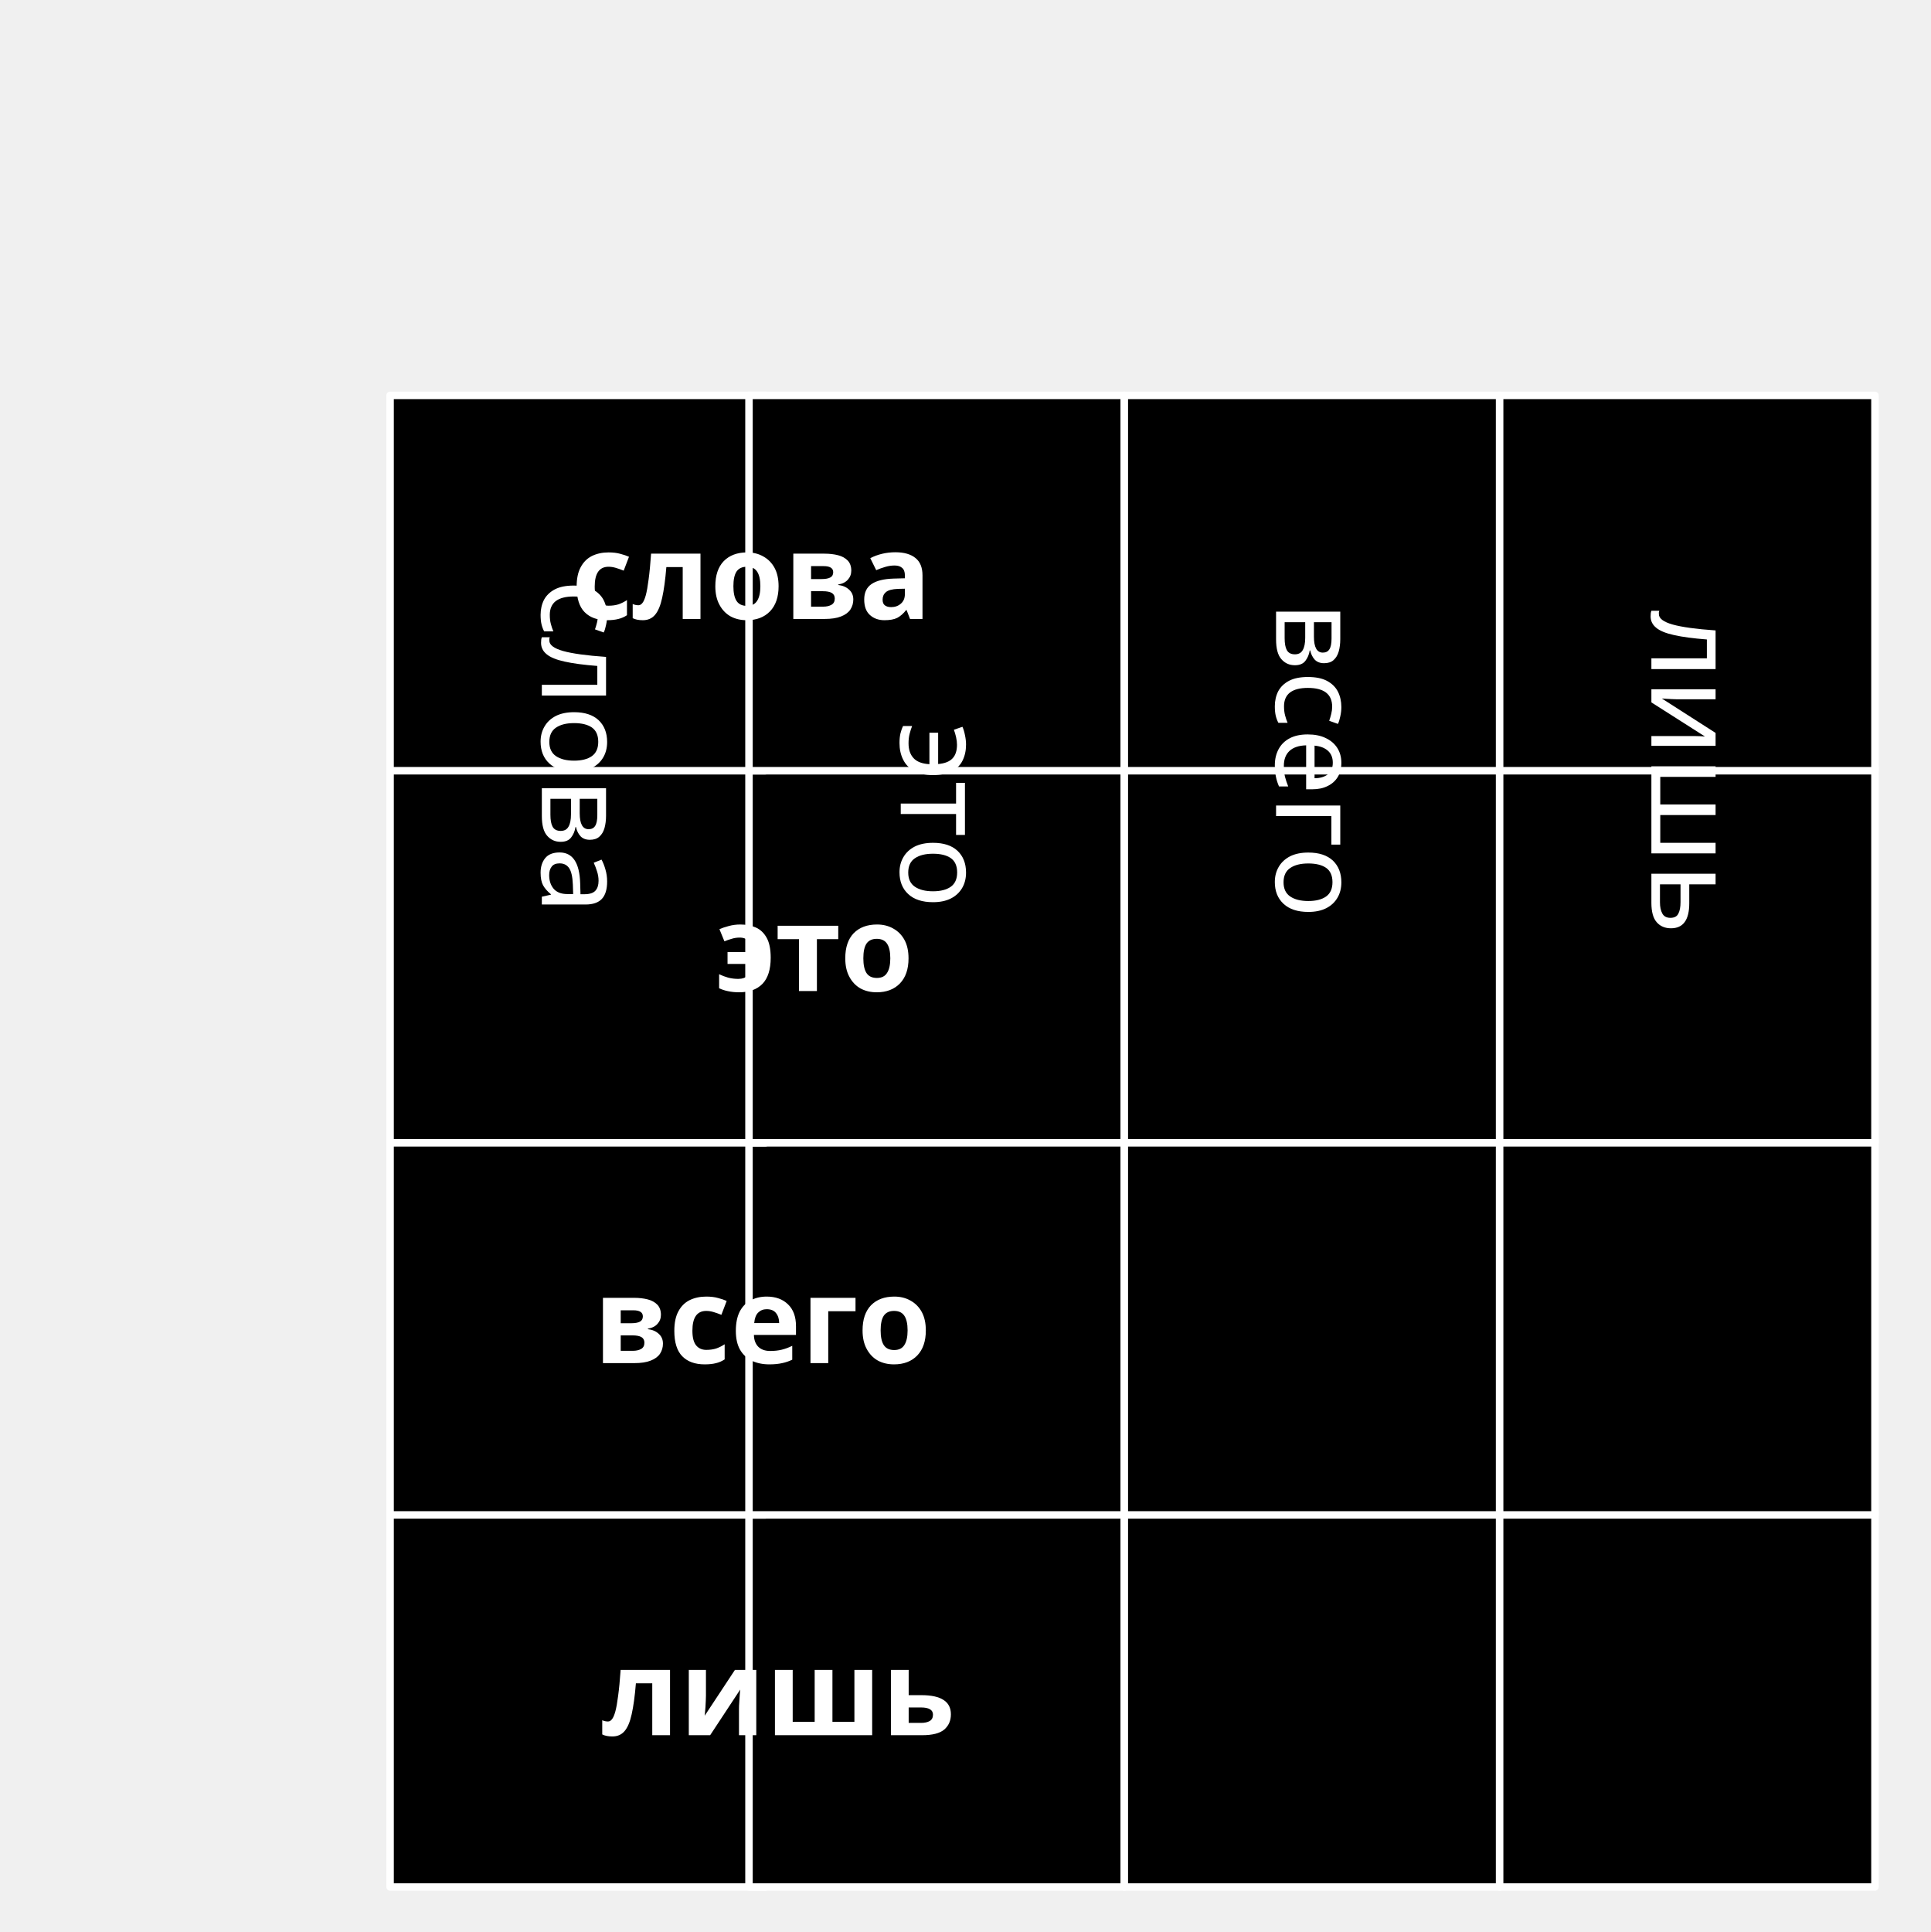
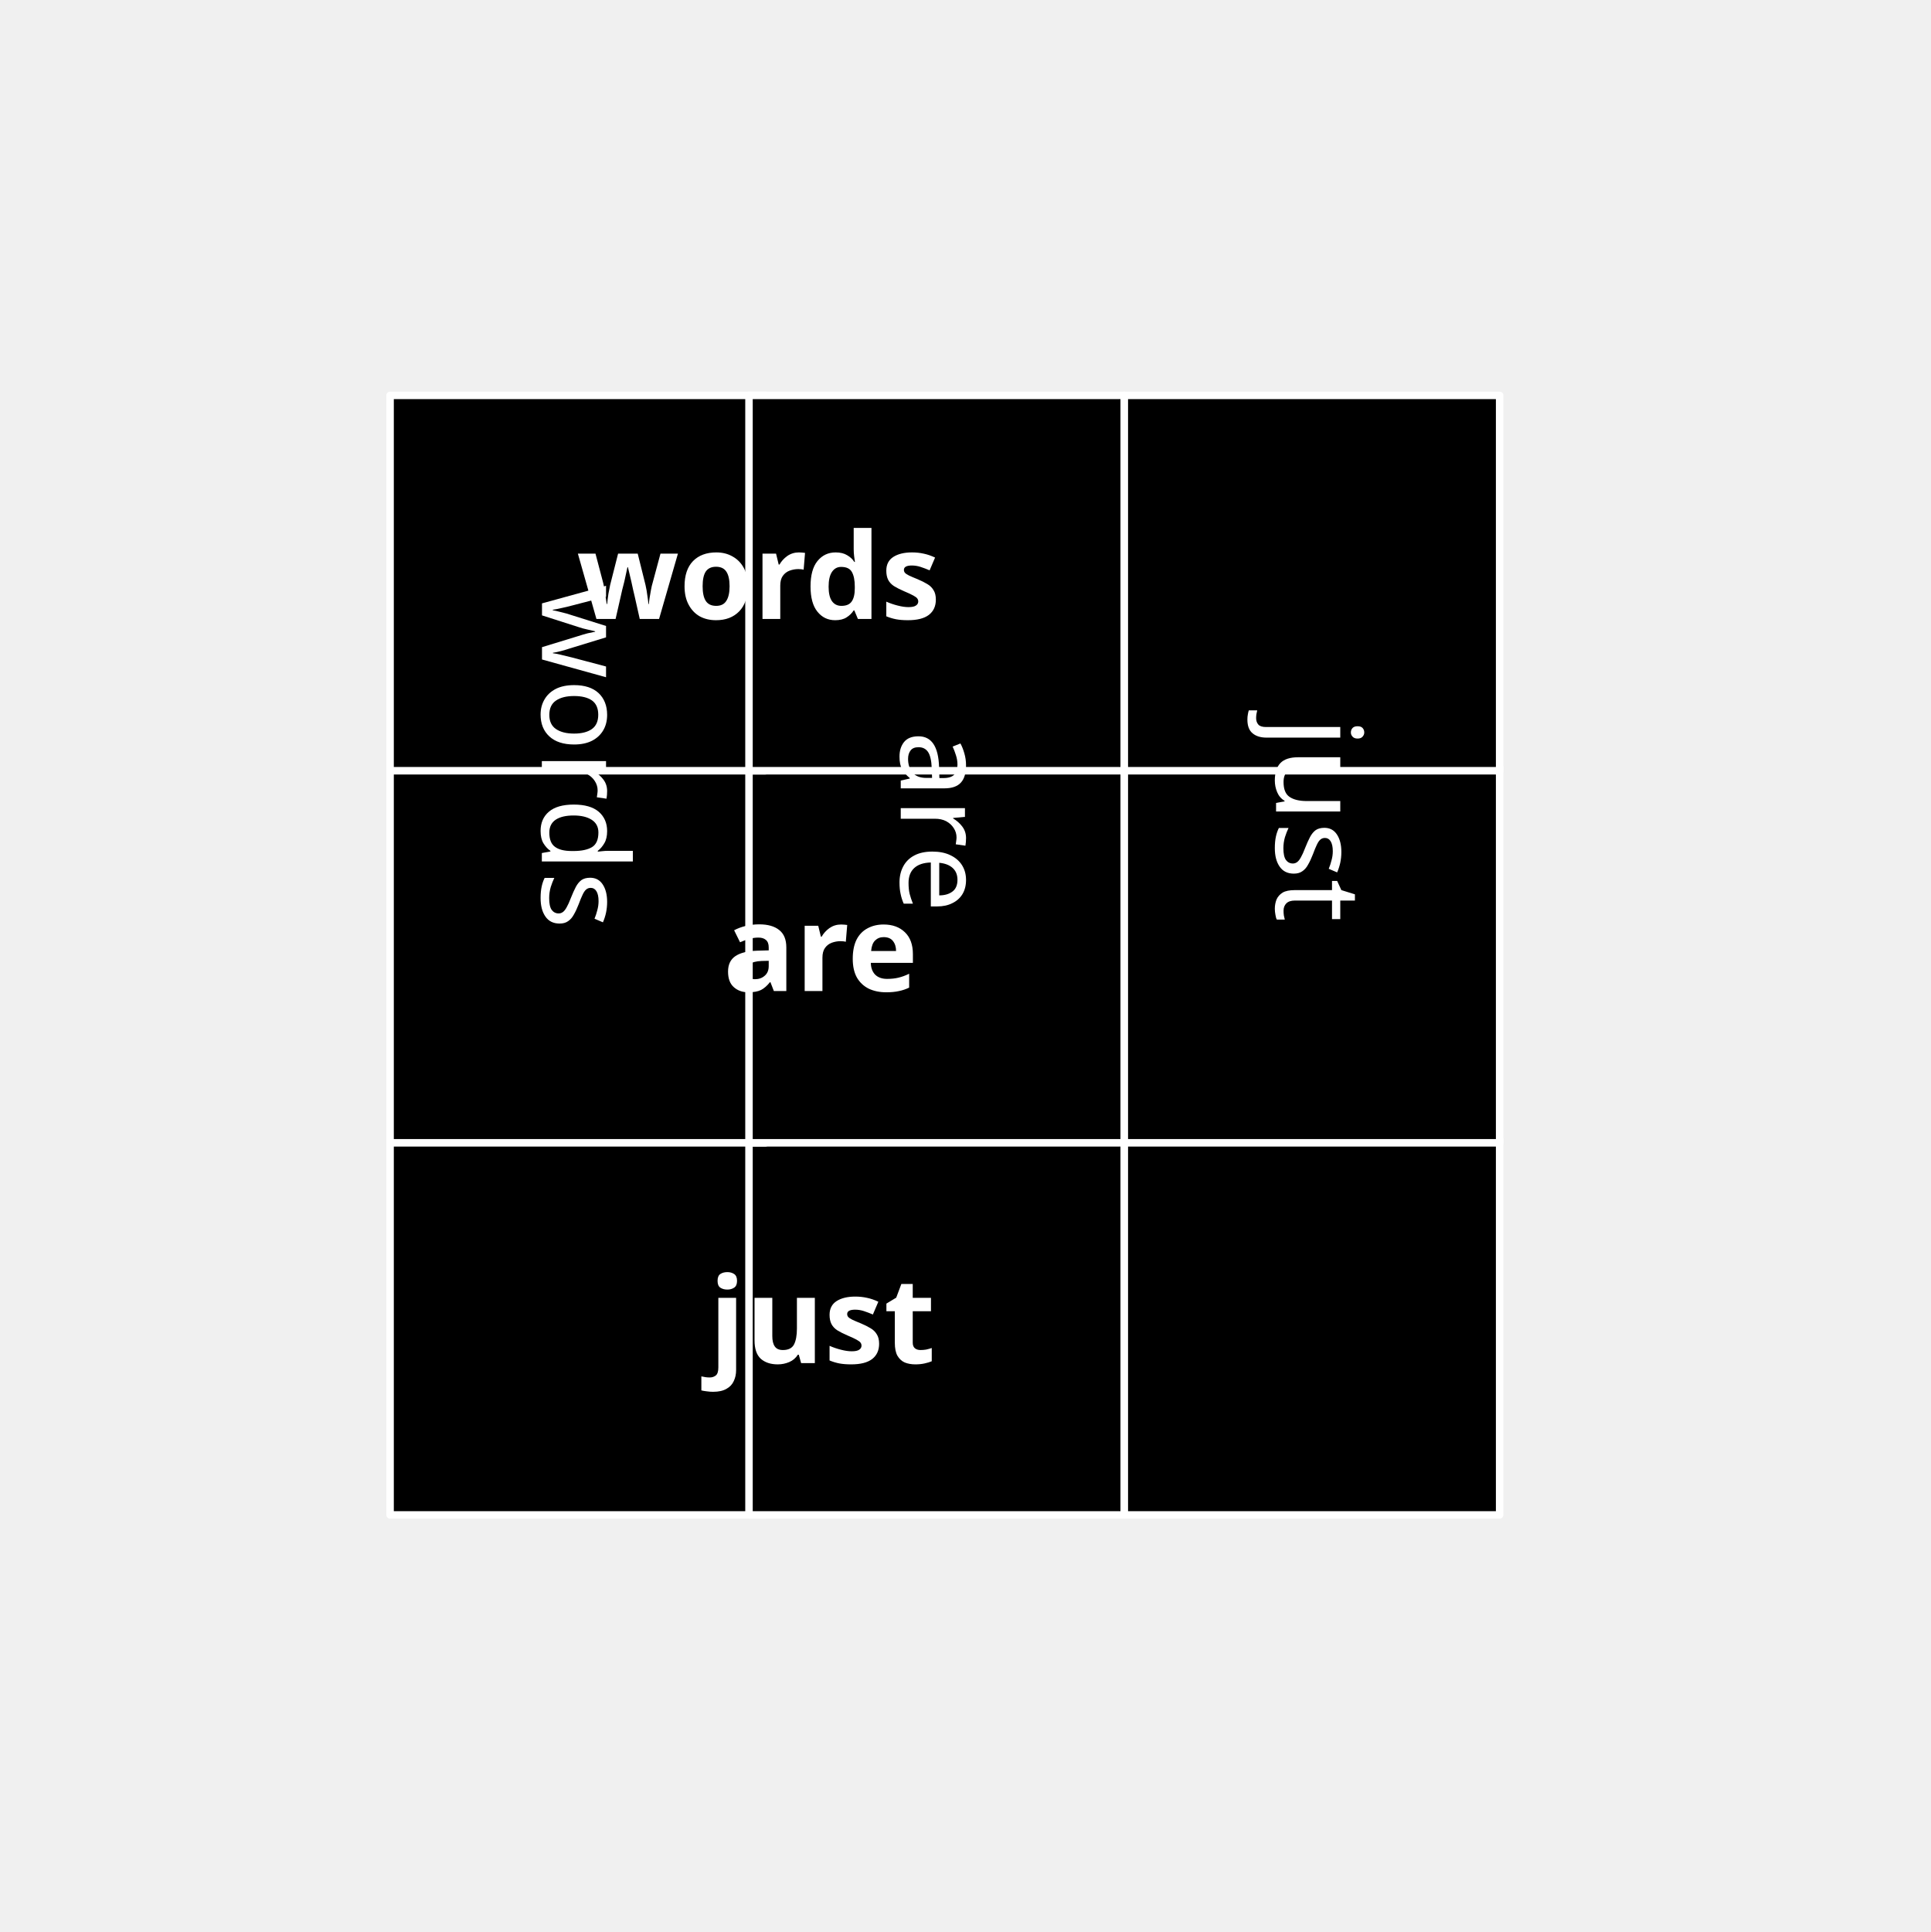
<svg xmlns="http://www.w3.org/2000/svg" xmlns:ns1="http://schemas.microsoft.com/visio/2003/SVGExtensions/" width="2.688in" height="2.69in" viewBox="0 0 193.556 193.702" xml:space="preserve" color-interpolation-filters="sRGB" class="st5">
  <ns1:documentProperties ns1:langID="1033" ns1:metric="true" ns1:viewMarkup="false">
    <ns1:userDefs>
      <ns1:ud ns1:nameU="msvNoAutoConnect" ns1:val="VT0(1):26" />
    </ns1:userDefs>
  </ns1:documentProperties>
  <style type="text/css">
	
		.st1 {fill:#000000;stroke:#ffffff;stroke-linecap:round;stroke-linejoin:round;stroke-width:0.75}
		.st2 {fill:none;stroke:none;stroke-linecap:round;stroke-linejoin:round;stroke-width:0.75}
		.st3 {fill:#ffffff;font-family:Microsoft Sans Serif;font-size:1em;font-weight:bold}
		.st4 {fill:#ffffff;font-family:Microsoft Sans Serif;font-size:1em}
		.st5 {fill:none;fill-rule:evenodd;font-size:12px;overflow:visible;stroke-linecap:square;stroke-miterlimit:3}
	
	</style>
  <g ns1:mID="7" ns1:index="1" ns1:groupContext="foregroundPage">
    <ns1:pageProperties ns1:drawingScale="0.0393701" ns1:pageScale="0.0393701" ns1:drawingUnits="24" ns1:shadowOffsetX="8.50394" ns1:shadowOffsetY="-8.50394" />
-     <g id="shape11-1" ns1:mID="11" ns1:groupContext="shape" transform="translate(39.1136,-4.51319)">
+     <g id="shape16-1" ns1:mID="16" ns1:groupContext="shape" transform="translate(39.1136,-41.8181)">
      <rect x="0" y="156.068" width="37.634" height="37.634" class="st1" />
    </g>
-     <g id="shape12-3" ns1:mID="12" ns1:groupContext="shape" transform="translate(75.1013,-4.51319)">
+     <g id="shape17-3" ns1:mID="17" ns1:groupContext="shape" transform="translate(75.1013,-41.8181)">
      <rect x="0" y="156.068" width="37.634" height="37.634" class="st1" />
    </g>
-     <g id="shape13-5" ns1:mID="13" ns1:groupContext="shape" transform="translate(112.736,-4.51319)">
+     <g id="shape18-5" ns1:mID="18" ns1:groupContext="shape" transform="translate(112.736,-41.8181)">
      <rect x="0" y="156.068" width="37.634" height="37.634" class="st1" />
    </g>
-     <g id="shape14-7" ns1:mID="14" ns1:groupContext="shape" transform="translate(150.37,-4.51319)">
+     <g id="shape21-7" ns1:mID="21" ns1:groupContext="shape" transform="translate(39.1136,-79.123)">
      <rect x="0" y="156.068" width="37.634" height="37.634" class="st1" />
    </g>
-     <g id="shape16-9" ns1:mID="16" ns1:groupContext="shape" transform="translate(39.1136,-41.8181)">
+     <g id="shape22-9" ns1:mID="22" ns1:groupContext="shape" transform="translate(75.1013,-79.123)">
      <rect x="0" y="156.068" width="37.634" height="37.634" class="st1" />
    </g>
-     <g id="shape17-11" ns1:mID="17" ns1:groupContext="shape" transform="translate(75.1013,-41.8181)">
+     <g id="shape23-11" ns1:mID="23" ns1:groupContext="shape" transform="translate(112.736,-79.123)">
      <rect x="0" y="156.068" width="37.634" height="37.634" class="st1" />
    </g>
-     <g id="shape18-13" ns1:mID="18" ns1:groupContext="shape" transform="translate(112.736,-41.8181)">
+     <g id="shape26-13" ns1:mID="26" ns1:groupContext="shape" transform="translate(39.1136,-116.428)">
      <rect x="0" y="156.068" width="37.634" height="37.634" class="st1" />
    </g>
-     <g id="shape19-15" ns1:mID="19" ns1:groupContext="shape" transform="translate(150.37,-41.8181)">
+     <g id="shape27-15" ns1:mID="27" ns1:groupContext="shape" transform="translate(75.1013,-116.428)">
      <rect x="0" y="156.068" width="37.634" height="37.634" class="st1" />
    </g>
-     <g id="shape21-17" ns1:mID="21" ns1:groupContext="shape" transform="translate(39.1136,-79.123)">
+     <g id="shape28-17" ns1:mID="28" ns1:groupContext="shape" transform="translate(112.736,-116.428)">
      <rect x="0" y="156.068" width="37.634" height="37.634" class="st1" />
    </g>
-     <g id="shape22-19" ns1:mID="22" ns1:groupContext="shape" transform="translate(75.1013,-79.123)">
-       <rect x="0" y="156.068" width="37.634" height="37.634" class="st1" />
-     </g>
-     <g id="shape23-21" ns1:mID="23" ns1:groupContext="shape" transform="translate(112.736,-79.123)">
-       <rect x="0" y="156.068" width="37.634" height="37.634" class="st1" />
-     </g>
-     <g id="shape24-23" ns1:mID="24" ns1:groupContext="shape" transform="translate(150.37,-79.123)">
-       <rect x="0" y="156.068" width="37.634" height="37.634" class="st1" />
-     </g>
-     <g id="shape26-25" ns1:mID="26" ns1:groupContext="shape" transform="translate(39.1136,-116.428)">
-       <rect x="0" y="156.068" width="37.634" height="37.634" class="st1" />
-     </g>
-     <g id="shape27-27" ns1:mID="27" ns1:groupContext="shape" transform="translate(75.1013,-116.428)">
-       <rect x="0" y="156.068" width="37.634" height="37.634" class="st1" />
-     </g>
-     <g id="shape28-29" ns1:mID="28" ns1:groupContext="shape" transform="translate(112.736,-116.428)">
-       <rect x="0" y="156.068" width="37.634" height="37.634" class="st1" />
-     </g>
-     <g id="shape29-31" ns1:mID="29" ns1:groupContext="shape" transform="translate(150.37,-116.428)">
-       <rect x="0" y="156.068" width="37.634" height="37.634" class="st1" />
-     </g>
-     <g id="shape31-33" ns1:mID="31" ns1:groupContext="shape" transform="translate(-8.64168,-118.795)">
+     <g id="shape31-19" ns1:mID="31" ns1:groupContext="shape" transform="translate(-8.64168,-118.795)">
      <ns1:textBlock ns1:margins="rect(4,4,4,4)" ns1:tabSpace="42.5197" />
      <ns1:textRect cx="23.171" cy="177.252" width="46.35" height="32.901" />
      <rect x="0" y="160.801" width="46.343" height="32.901" class="st2" />
-       <text x="9.75" y="180.85" class="st3" ns1:langID="1049">
+       <text x="10.3" y="180.85" class="st3" ns1:langID="1033">
        <ns1:paragraph ns1:horizAlign="2" />
-         <ns1:tabList />слова</text>
+         <ns1:tabList />words</text>
    </g>
-     <g id="shape32-36" ns1:mID="32" ns1:groupContext="shape" transform="translate(-47.401,-81.4897)">
+     <g id="shape32-22" ns1:mID="32" ns1:groupContext="shape" transform="translate(-47.401,-81.4897)">
      <ns1:textBlock ns1:margins="rect(4,4,4,4)" ns1:tabSpace="42.5197" />
      <ns1:textRect cx="42.551" cy="177.252" width="85.11" height="32.901" />
      <rect x="0" y="160.801" width="85.102" height="32.901" class="st2" />
-       <text x="62.91" y="180.85" class="st3" ns1:langID="1049">
+       <text x="63.74" y="180.85" class="st3" ns1:langID="1033">
        <ns1:paragraph ns1:horizAlign="2" />
-         <ns1:tabList />это</text>
+         <ns1:tabList />are</text>
    </g>
-     <g id="shape33-39" ns1:mID="33" ns1:groupContext="shape" transform="translate(-47.401,-44.1848)">
+     <g id="shape33-25" ns1:mID="33" ns1:groupContext="shape" transform="translate(-47.401,-44.1848)">
      <ns1:textBlock ns1:margins="rect(4,4,4,4)" ns1:tabSpace="42.5197" />
      <ns1:textRect cx="42.551" cy="177.252" width="85.11" height="32.901" />
      <rect x="0" y="160.801" width="85.102" height="32.901" class="st2" />
-       <text x="50.76" y="180.85" class="st3" ns1:langID="1049">
+       <text x="62.33" y="180.85" class="st3" ns1:langID="1033">
        <ns1:paragraph ns1:horizAlign="2" />
-         <ns1:tabList />всего</text>
+         <ns1:tabList />just</text>
    </g>
-     <g id="shape34-42" ns1:mID="34" ns1:groupContext="shape" transform="translate(-68.4961,-6.87987)">
-       <ns1:textBlock ns1:margins="rect(4,4,4,4)" ns1:tabSpace="42.5197" />
-       <ns1:textRect cx="53.098" cy="177.252" width="106.2" height="32.901" />
-       <rect x="0" y="160.801" width="106.197" height="32.901" class="st2" />
-       <text x="72.72" y="180.85" class="st3" ns1:langID="1049">
-         <ns1:paragraph ns1:horizAlign="2" />
-         <ns1:tabList />лишь</text>
-     </g>
-     <g id="shape36-45" ns1:mID="36" ns1:groupContext="shape" transform="translate(235.182,-7.88844) rotate(90)">
+     <g id="shape36-28" ns1:mID="36" ns1:groupContext="shape" transform="translate(235.182,-7.88844) rotate(90)">
      <ns1:textBlock ns1:margins="rect(4,4,4,4)" ns1:tabSpace="42.5197" />
      <ns1:textRect cx="23.171" cy="177.252" width="46.35" height="32.901" />
      <rect x="0" y="160.801" width="46.343" height="32.901" class="st2" />
-       <text x="9.78" y="180.85" class="st4" ns1:langID="1049">
+       <text x="10.33" y="180.85" class="st4" ns1:langID="1033">
        <ns1:paragraph ns1:horizAlign="2" />
-         <ns1:tabList />слова</text>
+         <ns1:tabList />words</text>
    </g>
-     <g id="shape37-48" ns1:mID="37" ns1:groupContext="shape" transform="translate(271.17,-46.6478) rotate(90)">
+     <g id="shape37-31" ns1:mID="37" ns1:groupContext="shape" transform="translate(271.17,-46.6478) rotate(90)">
      <ns1:textBlock ns1:margins="rect(4,4,4,4)" ns1:tabSpace="42.5197" />
      <ns1:textRect cx="42.551" cy="177.252" width="85.11" height="32.901" />
      <rect x="0" y="160.801" width="85.102" height="32.901" class="st2" />
-       <text x="62.93" y="180.85" class="st4" ns1:langID="1049">
+       <text x="63.76" y="180.85" class="st4" ns1:langID="1033">
        <ns1:paragraph ns1:horizAlign="2" />
-         <ns1:tabList />это</text>
+         <ns1:tabList />are</text>
    </g>
-     <g id="shape38-51" ns1:mID="38" ns1:groupContext="shape" transform="translate(308.804,-46.6478) rotate(90)">
+     <g id="shape38-34" ns1:mID="38" ns1:groupContext="shape" transform="translate(308.804,-46.6478) rotate(90)">
      <ns1:textBlock ns1:margins="rect(4,4,4,4)" ns1:tabSpace="42.5197" />
      <ns1:textRect cx="42.551" cy="177.252" width="85.11" height="32.901" />
      <rect x="0" y="160.801" width="85.102" height="32.901" class="st2" />
-       <text x="50.79" y="180.85" class="st4" ns1:langID="1049">
+       <text x="62.36" y="180.85" class="st4" ns1:langID="1033">
        <ns1:paragraph ns1:horizAlign="2" />
-         <ns1:tabList />всего</text>
-     </g>
-     <g id="shape39-54" ns1:mID="39" ns1:groupContext="shape" transform="translate(346.438,-67.7428) rotate(90)">
-       <ns1:textBlock ns1:margins="rect(4,4,4,4)" ns1:tabSpace="42.5197" />
-       <ns1:textRect cx="53.098" cy="177.252" width="106.2" height="32.901" />
-       <rect x="0" y="160.801" width="106.197" height="32.901" class="st2" />
-       <text x="72.74" y="180.85" class="st4" ns1:langID="1049">
-         <ns1:paragraph ns1:horizAlign="2" />
-         <ns1:tabList />лишь</text>
+         <ns1:tabList />just</text>
    </g>
  </g>
</svg>
